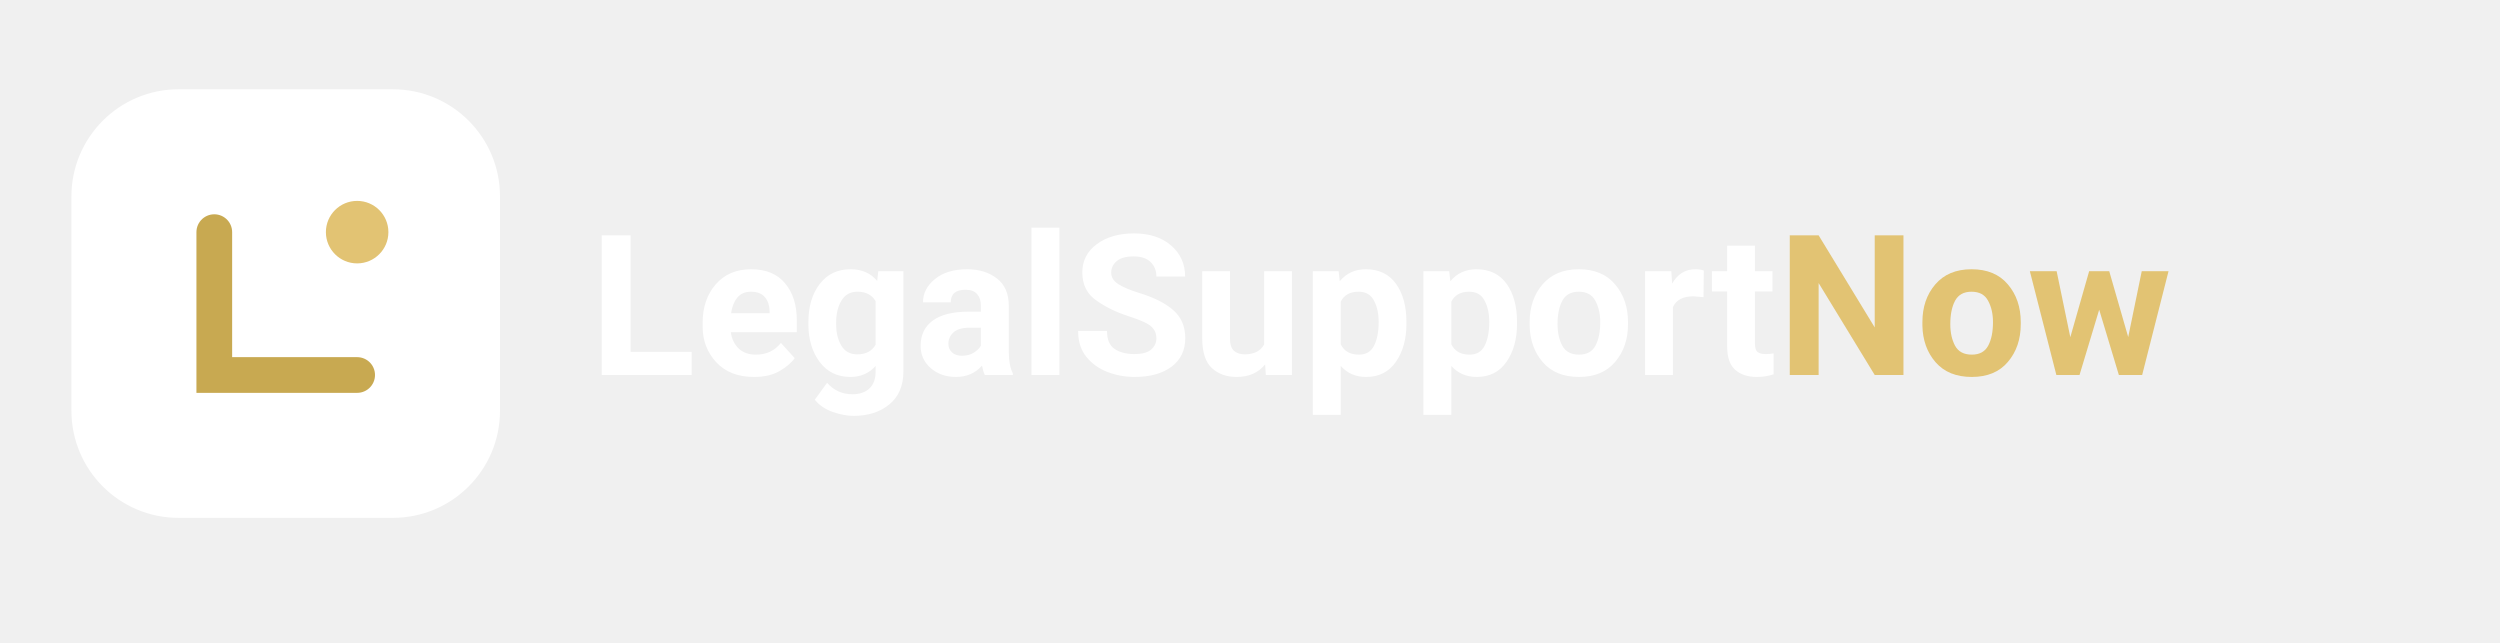
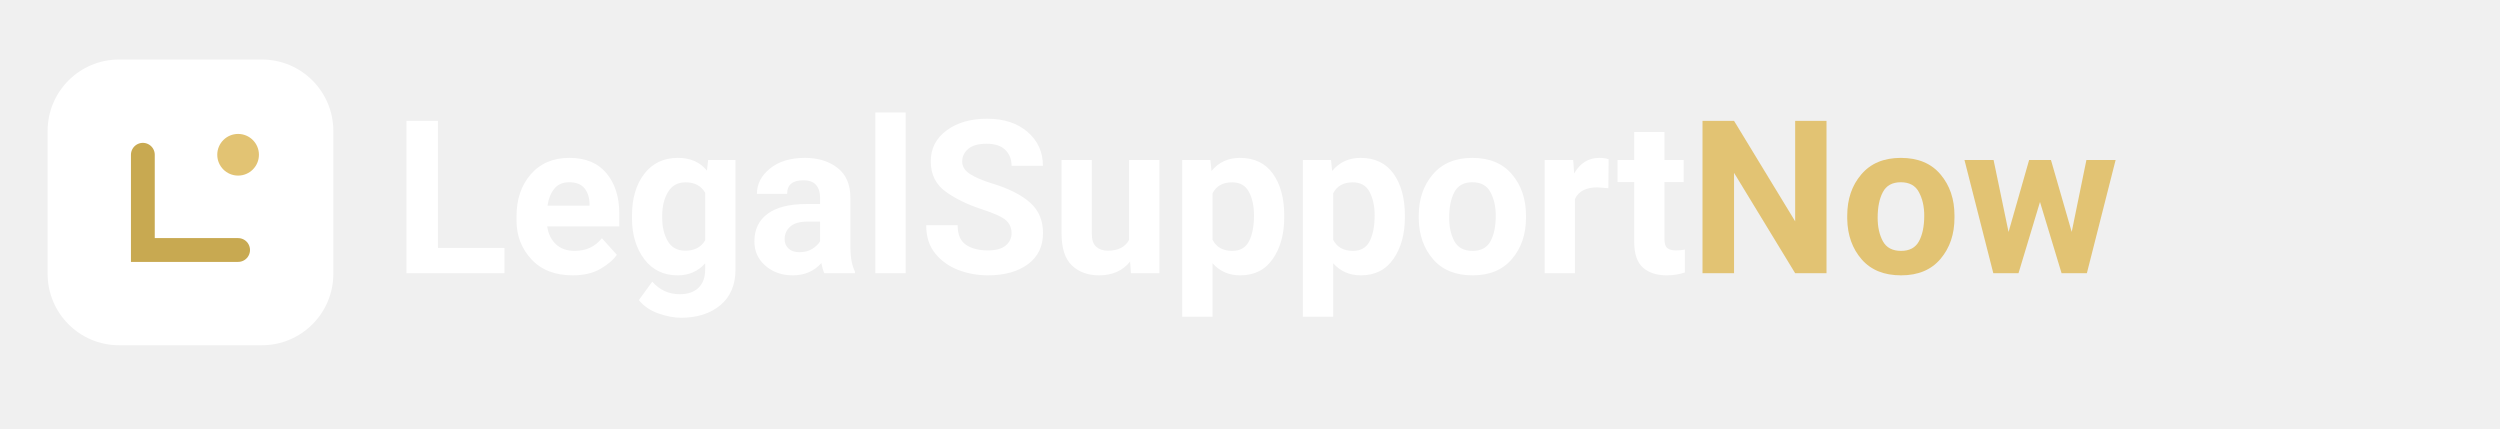
- <svg xmlns="http://www.w3.org/2000/svg" width="280" height="72" viewBox="0 0 280 72">
+ <svg xmlns="http://www.w3.org/2000/svg" width="420" height="72" viewBox="0 0 420 72">
  <style>
        .main-text {
            font-family: -apple-system, BlinkMacSystemFont, "Segoe UI", Roboto, Arial, sans-serif;
-             font-size: 22px;
+             font-size: 36px;
            font-weight: 600;
            fill: #ffffff;
        }

        .accent-text {
            fill: #E2C373;
        }
    </style>
  <g transform="translate(8,10)">
    <rect width="48" height="48" rx="12" fill="#ffffff" />
    <path d="M16 16 L16 32 L32 32" stroke="#C8A951" stroke-width="4" fill="none" stroke-linecap="round" />
    <circle cx="32" cy="16" r="3.5" fill="#E2C373" />
  </g>
-   <text x="66" y="42" class="main-text">
+   <text x="66" y="36" dominant-baseline="middle" class="main-text">
        LegalSupport<tspan class="accent-text">Now</tspan>
  </text>
</svg>
